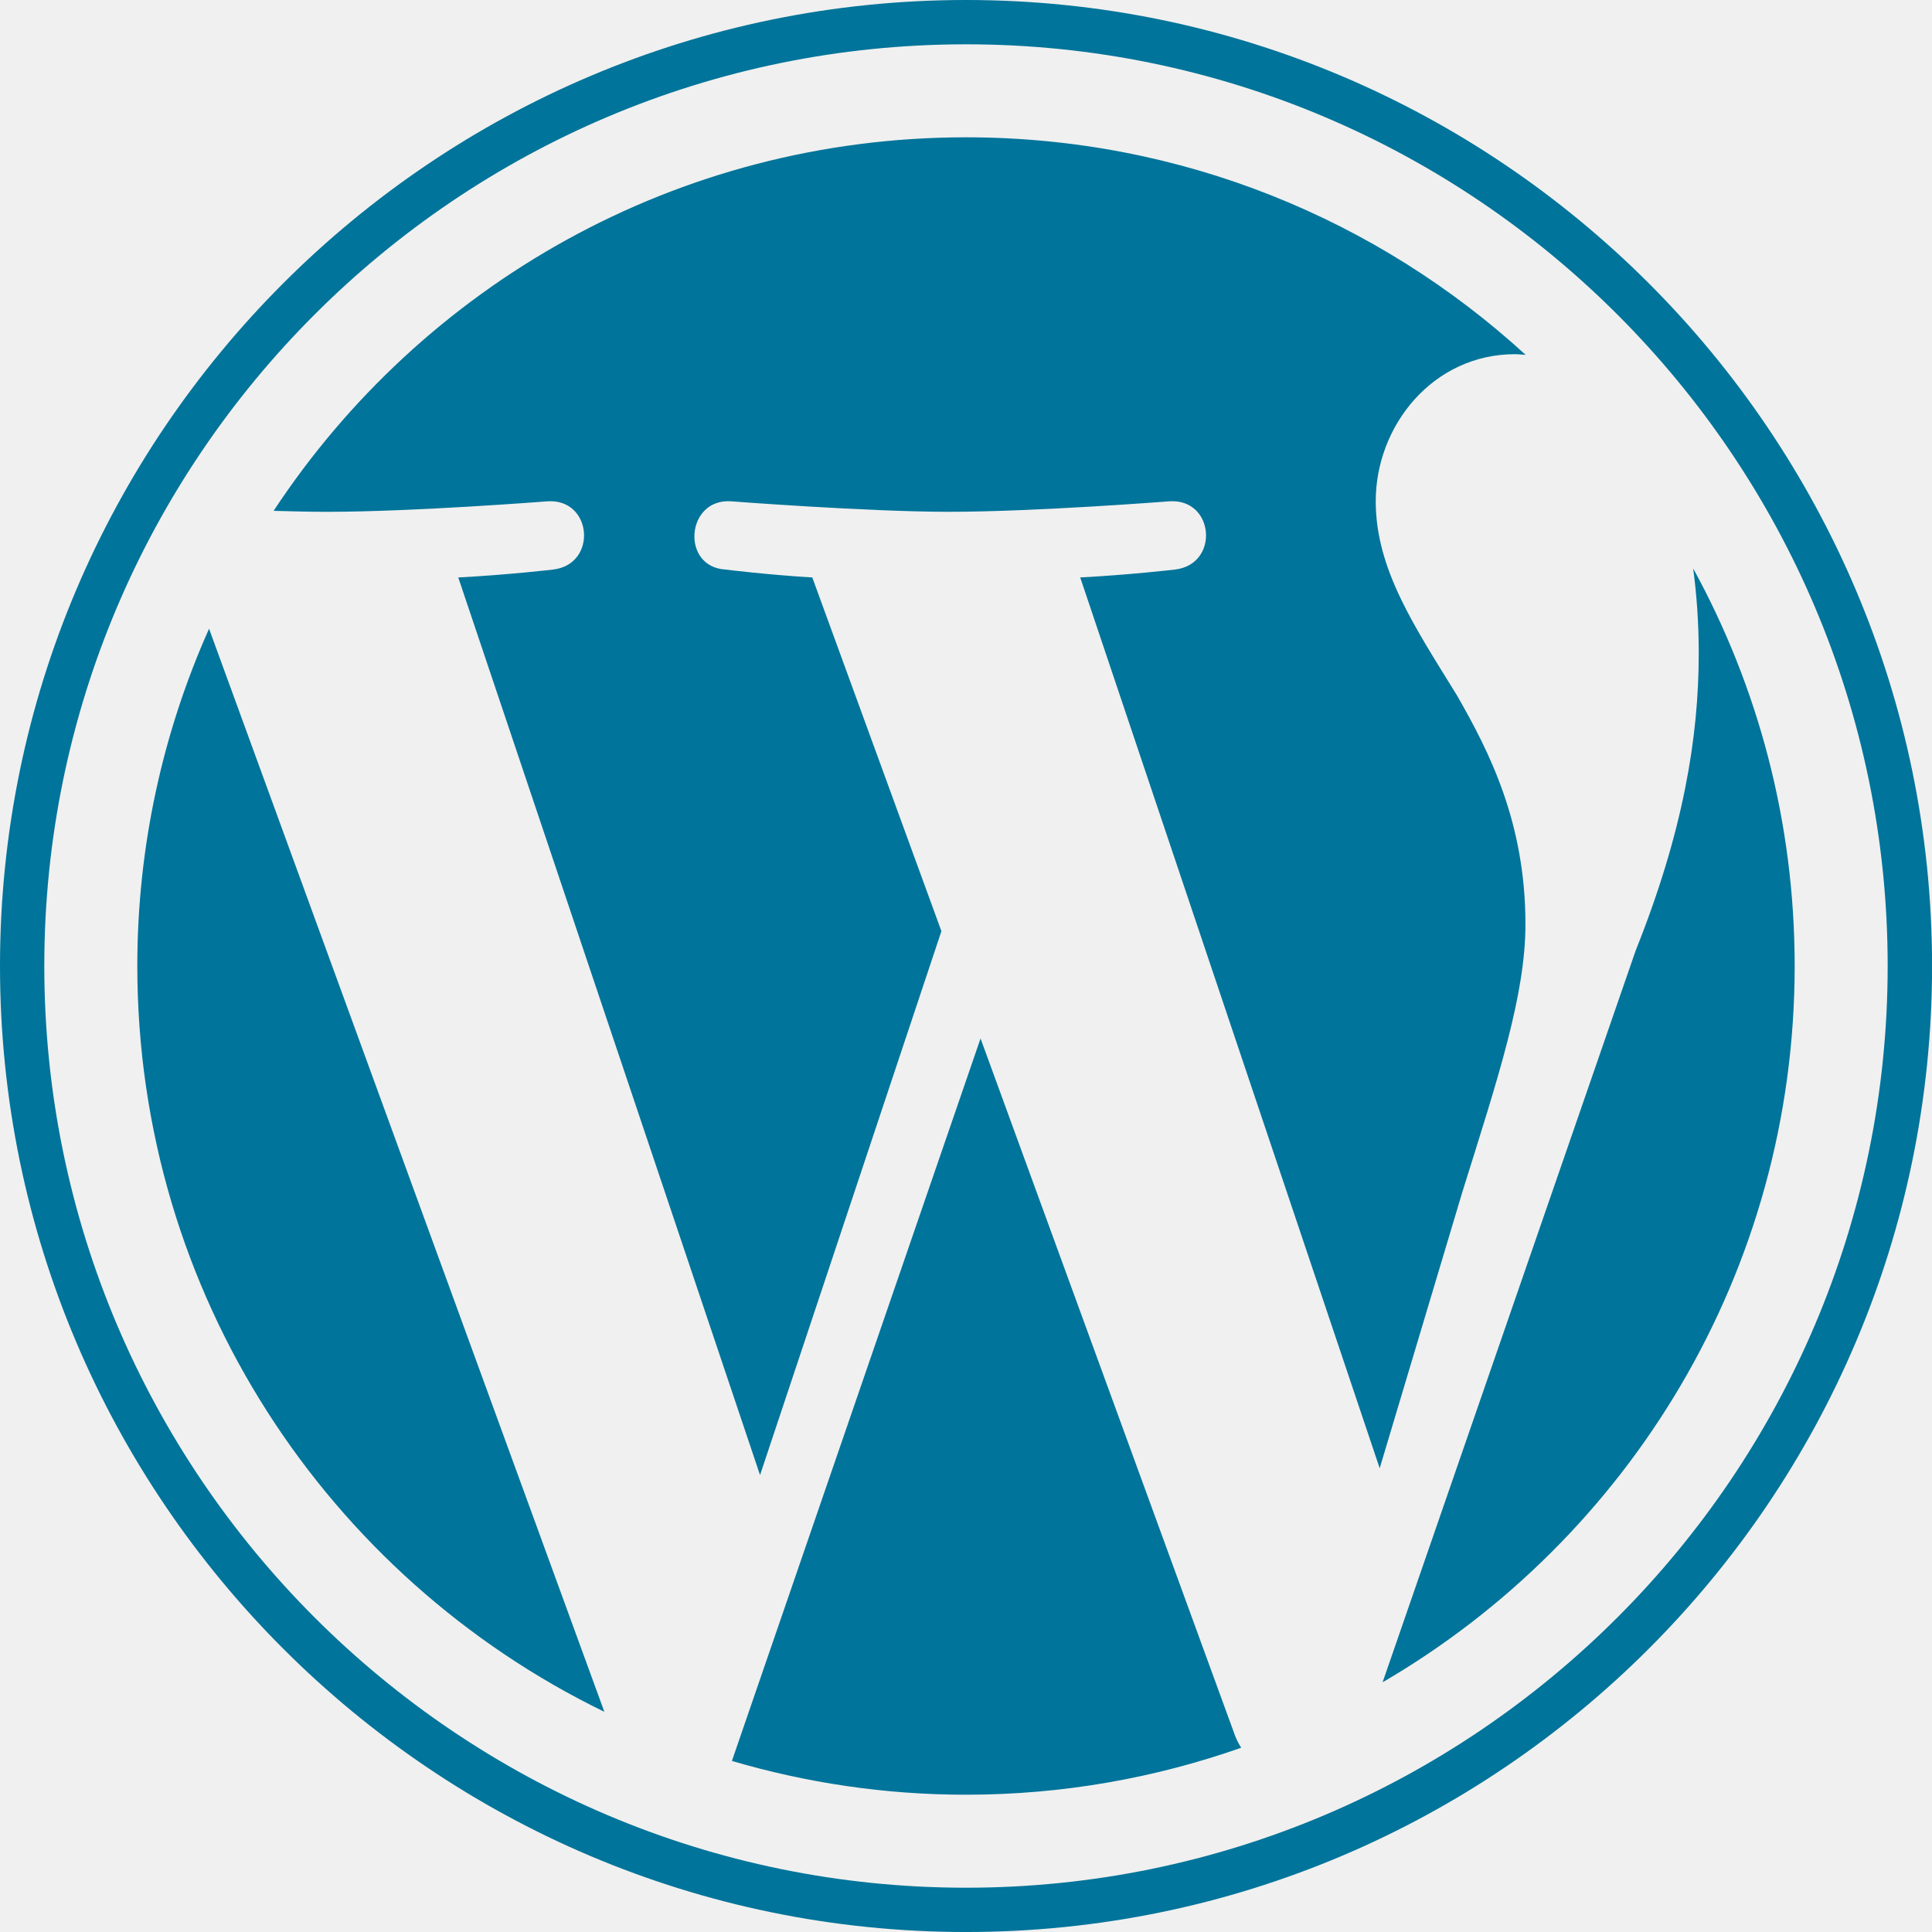
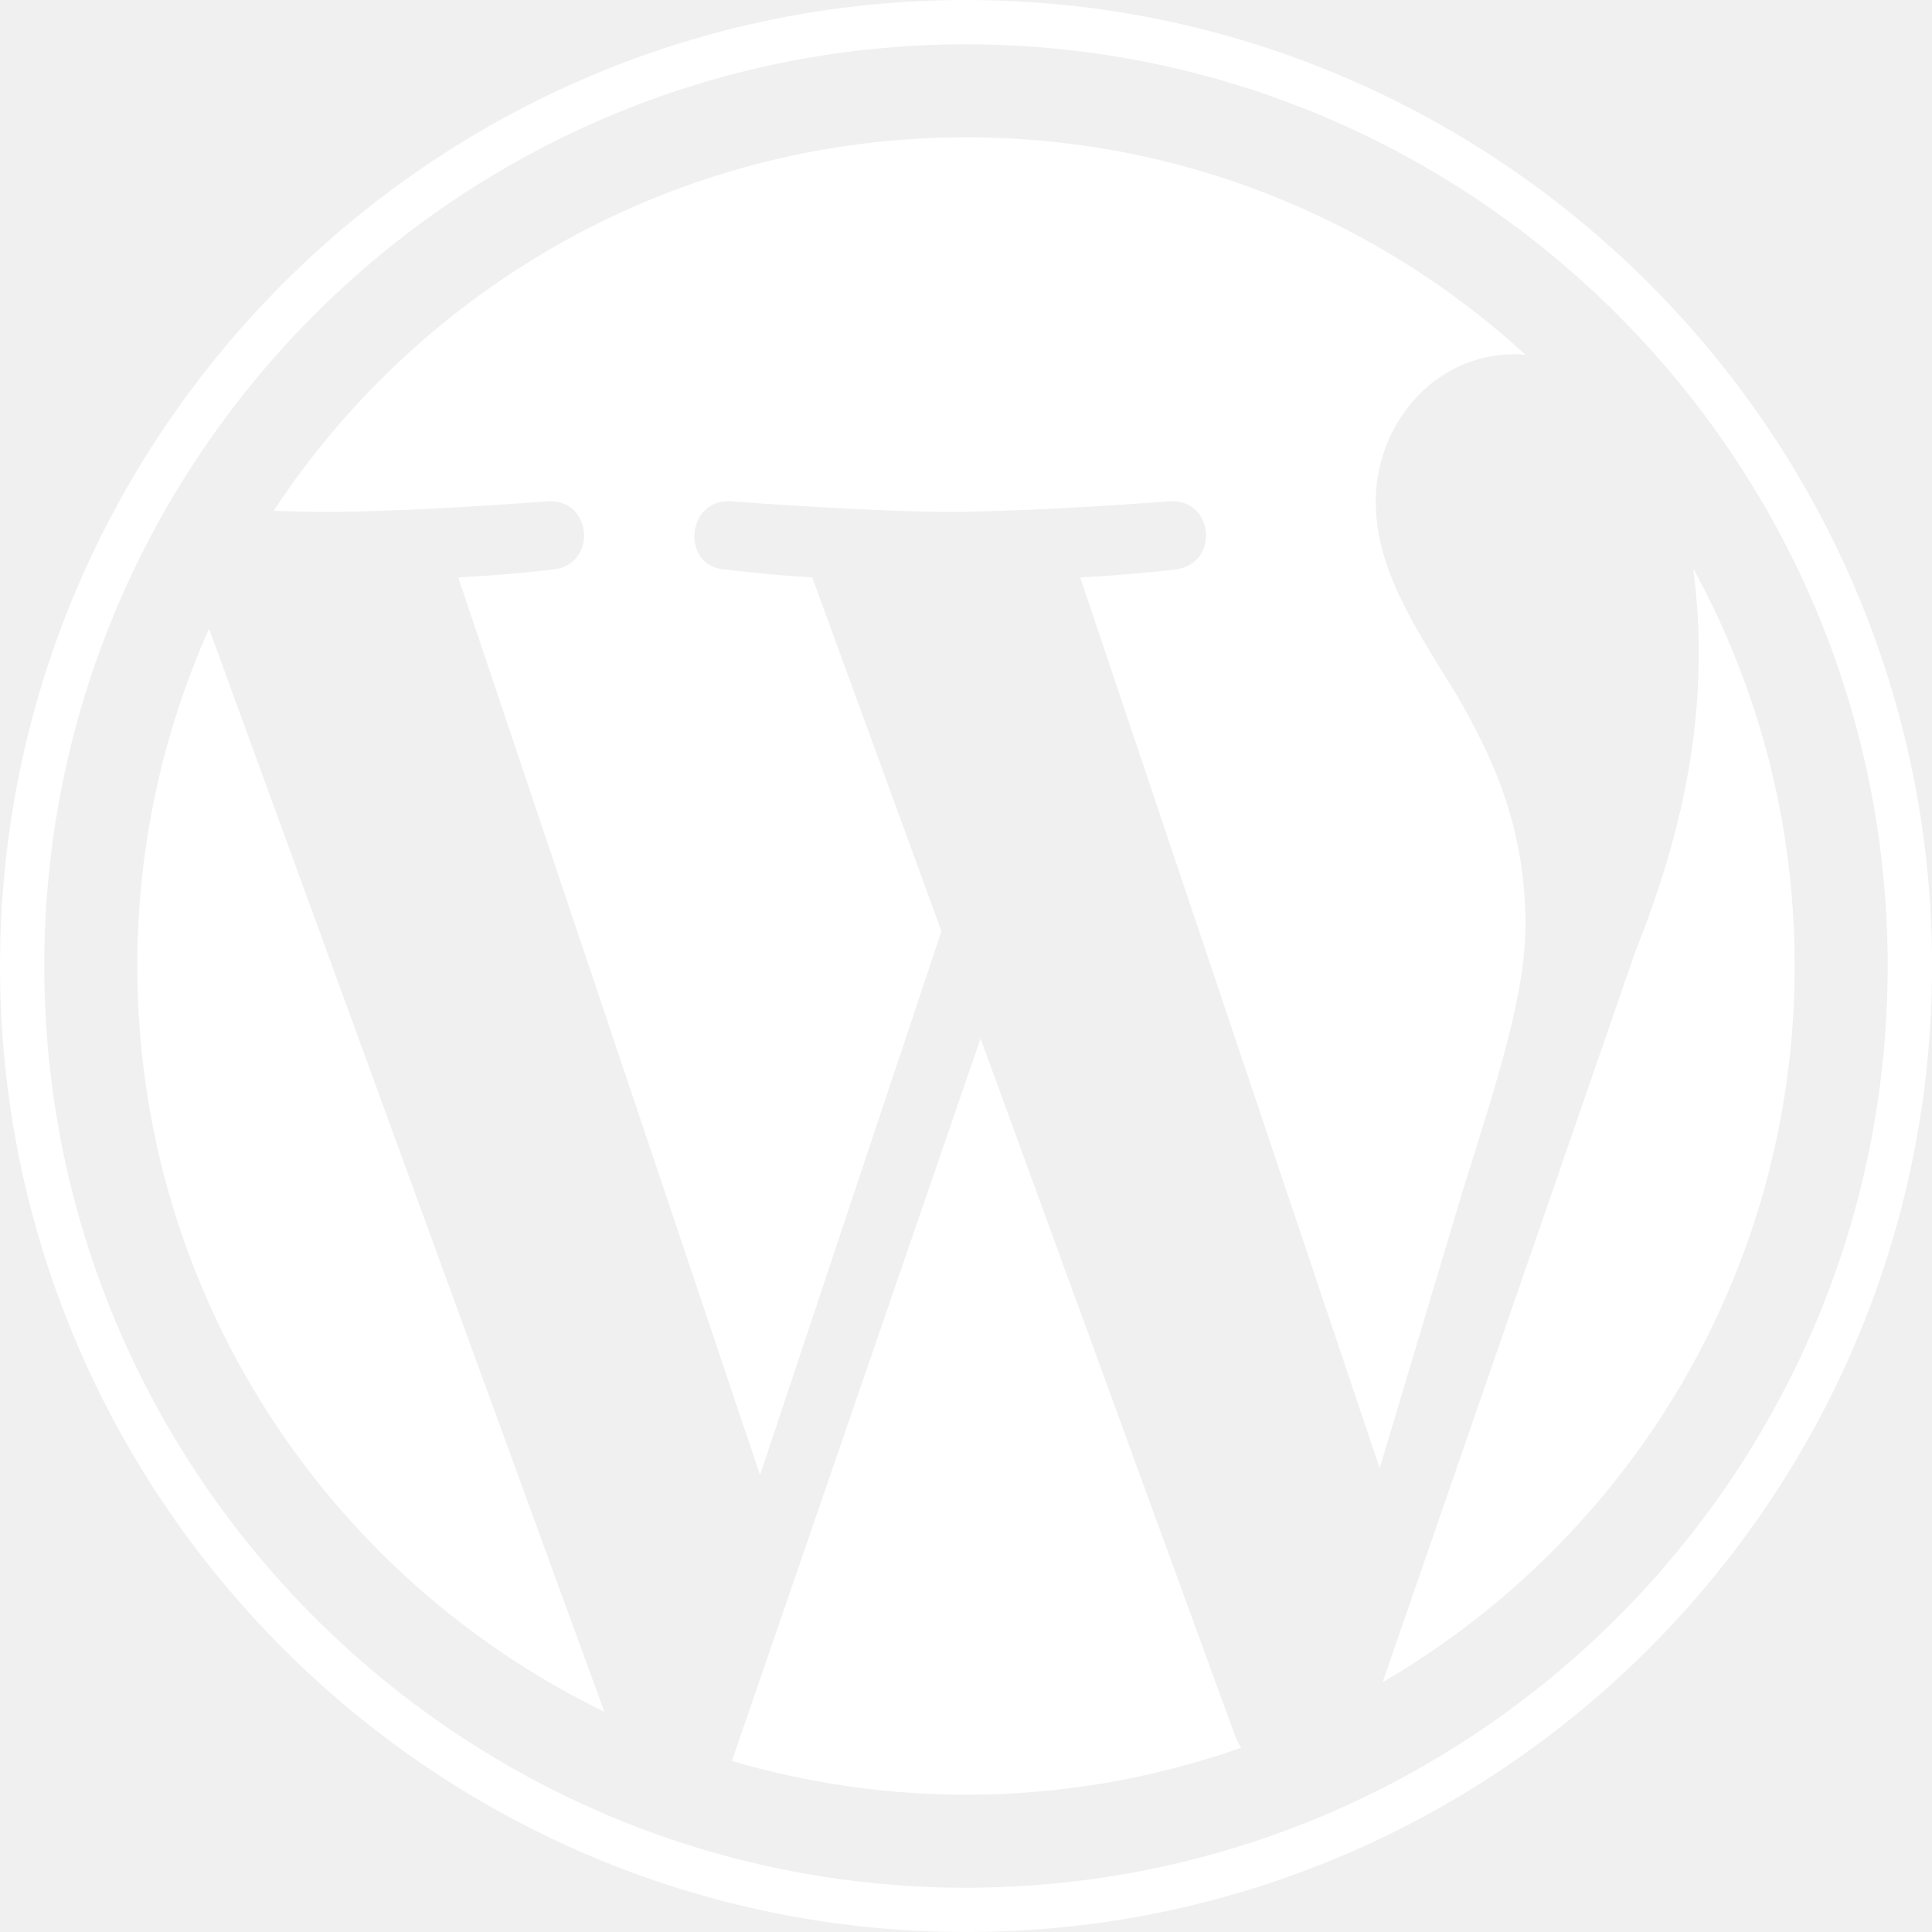
<svg xmlns="http://www.w3.org/2000/svg" xmlns:xlink="http://www.w3.org/1999/xlink" version="1.1" id="svg2" x="0px" y="0px" width="122.522px" height="122.523px" viewBox="0 0 122.522 122.523" style="enable-background:new 0 0 122.522 122.523;" xml:space="preserve">
  <g id="Layer_1" />
  <g>
    <defs>
      <rect id="SVGID_1_" x="0" y="0" width="122.522" height="122.523" />
    </defs>
    <clipPath id="SVGID_2_">
      <use xlink:href="#SVGID_1_" style="overflow:visible;" />
    </clipPath>
    <g id="g6" style="clip-path:url(#SVGID_2_);">
-       <path id="path8" style="fill:#00749A;" d="M313.19,48.227h-21.257v2.255 c6.649,0,7.718,1.425,7.718,9.856V75.54c0,8.431-1.067,9.976-7.718,9.976c-5.104-0.713-8.55-3.444-13.3-8.67l-5.462-5.937 c7.361-1.308,11.28-5.938,11.28-11.164c0-6.53-5.58-11.518-16.031-11.518h-20.9v2.255c6.649,0,7.718,1.425,7.718,9.856V75.54 c0,8.431-1.068,9.976-7.718,9.976v2.256h23.631v-2.256c-6.648,0-7.718-1.545-7.718-9.976v-4.273h2.019l13.182,16.505h34.557 c16.981,0,24.345-9.024,24.345-19.832C337.534,57.133,330.172,48.227,313.19,48.227L313.19,48.227z M263.434,67.582V51.79h4.868 c5.343,0,7.719,3.681,7.719,7.956c0,4.157-2.376,7.837-7.719,7.837L263.434,67.582L263.434,67.582z M313.547,84.09h-0.832 c-4.274,0-4.868-1.067-4.868-6.53V51.79c0,0,5.225,0,5.7,0c12.35,0,14.604,9.024,14.604,16.031 C328.152,75.064,325.896,84.09,313.547,84.09z" />
-       <path id="path10" style="fill:#00749A;" d="M181.378,71.978l8.193-24.228 c2.376-7.006,1.308-9.023-6.293-9.023v-2.376h22.325v2.376c-7.48,0-9.262,1.78-12.23,10.449L179.834,89.79h-1.543l-12.114-37.17 l-12.349,37.17h-1.545l-13.181-40.613c-2.85-8.669-4.75-10.449-11.638-10.449v-2.376h26.363v2.376 c-7.008,0-8.908,1.662-6.413,9.023l7.956,24.228l11.993-35.627h2.258L181.378,71.978z" />
-       <path id="path12" style="fill:#00749A;" d="M221.752,89.314c-13.062,0-23.75-9.618-23.75-21.376 c0-11.638,10.688-21.257,23.75-21.257c13.062,0,23.75,9.619,23.75,21.257C245.502,79.696,234.815,89.314,221.752,89.314z M221.752,50.365c-10.924,0-14.726,9.854-14.726,17.574c0,7.839,3.802,17.576,14.726,17.576c11.045,0,14.845-9.737,14.845-17.576 C236.597,60.219,232.797,50.365,221.752,50.365z" />
+       <path id="path8" style="fill:#FFFFFF;" d="M313.19,48.227h-21.257v2.255 c6.649,0,7.718,1.425,7.718,9.856V75.54c0,8.431-1.067,9.976-7.718,9.976c-5.104-0.713-8.55-3.444-13.3-8.67l-5.462-5.937 c7.361-1.308,11.28-5.938,11.28-11.164c0-6.53-5.58-11.518-16.031-11.518h-20.9v2.255c6.649,0,7.718,1.425,7.718,9.856V75.54 c0,8.431-1.068,9.976-7.718,9.976v2.256h23.631v-2.256c-6.648,0-7.718-1.545-7.718-9.976v-4.273h2.019l13.182,16.505h34.557 c16.981,0,24.345-9.024,24.345-19.832C337.534,57.133,330.172,48.227,313.19,48.227L313.19,48.227z M263.434,67.582V51.79h4.868 c5.343,0,7.719,3.681,7.719,7.956c0,4.157-2.376,7.837-7.719,7.837L263.434,67.582L263.434,67.582z M313.547,84.09h-0.832 c-4.274,0-4.868-1.067-4.868-6.53V51.79c0,0,5.225,0,5.7,0c12.35,0,14.604,9.024,14.604,16.031 C328.152,75.064,325.896,84.09,313.547,84.09z" />
+       <path id="path10" style="fill:#FFFFFF;" d="M181.378,71.978l8.193-24.228 c2.376-7.006,1.308-9.023-6.293-9.023v-2.376h22.325v2.376c-7.48,0-9.262,1.78-12.23,10.449L179.834,89.79h-1.543l-12.114-37.17 l-12.349,37.17h-1.545l-13.181-40.613c-2.85-8.669-4.75-10.449-11.638-10.449v-2.376h26.363v2.376 c-7.008,0-8.908,1.662-6.413,9.023l7.956,24.228l11.993-35.627h2.258L181.378,71.978z" />
+       <path id="path12" style="fill:#FFFFFF;" d="M221.752,89.314c-13.062,0-23.75-9.618-23.75-21.376 c0-11.638,10.688-21.257,23.75-21.257c13.062,0,23.75,9.619,23.75,21.257C245.502,79.696,234.815,89.314,221.752,89.314z M221.752,50.365c-10.924,0-14.726,9.854-14.726,17.574c0,7.839,3.802,17.576,14.726,17.576c11.045,0,14.845-9.737,14.845-17.576 C236.597,60.219,232.797,50.365,221.752,50.365z" />
      <path id="path14" style="fill:#464342;" d="M366.864,85.396v2.375H339.67v-2.375 c7.957,0,9.382-2.019,9.382-13.896V52.502c0-11.877-1.425-13.775-9.382-13.775V36.35h24.581c12.23,0,19.002,6.294,19.002,14.727 c0,8.194-6.771,14.606-19.002,14.606h-6.77V71.5C357.482,83.378,358.906,85.396,366.864,85.396z M364.251,40.625h-6.77v20.664 h6.77c6.65,0,9.737-4.631,9.737-10.212C373.989,45.377,370.902,40.625,364.251,40.625z" />
      <path id="path16" style="fill:#464342;" d="M464.833,76.609l-0.595,2.137 c-1.067,3.919-2.376,5.344-10.807,5.344h-1.663c-6.174,0-7.243-1.425-7.243-9.855v-5.462c9.263,0,9.976,0.83,9.976,7.006h2.257 V58.083h-2.257c0,6.175-0.713,7.006-9.976,7.006V51.79h6.53c8.433,0,9.738,1.425,10.807,5.344l0.596,2.256h1.898l-0.83-11.162 h-34.914v2.255c6.649,0,7.719,1.425,7.719,9.856V75.54c0,7.713-0.907,9.656-6.15,9.934c-4.983-0.762-8.404-3.479-13.085-8.628 l-5.463-5.937c7.363-1.308,11.282-5.938,11.282-11.164c0-6.53-5.581-11.518-16.031-11.518h-20.9v2.255 c6.649,0,7.719,1.425,7.719,9.856V75.54c0,8.431-1.068,9.976-7.719,9.976v2.256h23.632v-2.256c-6.648,0-7.719-1.545-7.719-9.976 v-4.273h2.02l13.181,16.505h48.806l0.713-11.161L464.833,76.609L464.833,76.609z M401.896,67.582V51.79h4.868 c5.344,0,7.72,3.681,7.72,7.956c0,4.157-2.376,7.837-7.72,7.837L401.896,67.582L401.896,67.582z" />
      <path id="path18" style="fill:#464342;" d="M488.939,89.314c-4.75,0-8.907-2.493-10.688-4.038 c-0.595,0.595-1.662,2.376-1.899,4.038h-2.257V72.927h2.375c0.951,7.838,6.412,12.469,13.419,12.469 c3.8,0,6.888-2.138,6.888-5.699c0-3.087-2.73-5.463-7.6-7.719l-6.77-3.206c-4.751-2.258-8.312-6.178-8.312-11.401 c0-5.7,5.344-10.568,12.707-10.568c3.919,0,7.243,1.426,9.263,3.088c0.593-0.476,1.188-1.782,1.544-3.208h2.256v14.014h-2.494 c-0.832-5.582-3.919-10.213-10.212-10.213c-3.325,0-6.413,1.899-6.413,4.87c0,3.087,2.493,4.749,8.194,7.361l6.53,3.206 c5.701,2.731,7.956,7.127,7.956,10.689C503.426,84.09,496.895,89.314,488.939,89.314L488.939,89.314z" />
      <path id="path20" style="fill:#464342;" d="M525.514,89.314c-4.751,0-8.908-2.493-10.688-4.038 c-0.594,0.595-1.662,2.376-1.898,4.038h-2.257V72.927h2.375c0.95,7.838,6.411,12.469,13.419,12.469c3.8,0,6.888-2.138,6.888-5.699 c0-3.087-2.731-5.463-7.601-7.719l-6.77-3.206c-4.75-2.258-8.312-6.178-8.312-11.401c0-5.7,5.344-10.568,12.707-10.568 c3.919,0,7.242,1.426,9.263,3.088c0.593-0.476,1.187-1.782,1.542-3.208h2.257v14.014h-2.493 c-0.832-5.582-3.919-10.213-10.212-10.213c-3.325,0-6.414,1.899-6.414,4.87c0,3.087,2.494,4.749,8.195,7.361l6.53,3.206 C537.745,68.652,540,73.048,540,76.61C540,84.09,533.469,89.314,525.514,89.314L525.514,89.314z" />
      <g id="g22">
-         <path id="path24" style="fill:#00749A;" d="M8.708,61.26c0,20.803,12.089,38.779,29.619,47.299 L13.258,39.872C10.342,46.408,8.708,53.641,8.708,61.26z" />
-         <path id="path26" style="fill:#00749A;" d="M96.74,58.608c0-6.495-2.333-10.993-4.334-14.494 c-2.664-4.329-5.16-7.995-5.16-12.324c0-4.831,3.663-9.328,8.824-9.328c0.233,0,0.454,0.029,0.682,0.042 C87.401,13.938,74.944,8.708,61.262,8.708c-18.36,0-34.513,9.42-43.91,23.688c1.233,0.037,2.396,0.062,3.382,0.062 c5.497,0,14.006-0.667,14.006-0.667c2.833-0.167,3.167,3.994,0.338,4.329c0,0-2.848,0.335-6.016,0.501l19.138,56.925 l11.502-34.493L51.513,36.62c-2.83-0.166-5.511-0.501-5.511-0.501c-2.832-0.166-2.5-4.496,0.332-4.329 c0,0,8.679,0.667,13.843,0.667c5.496,0,14.006-0.667,14.006-0.667c2.835-0.167,3.168,3.994,0.337,4.329 c0,0-2.853,0.335-6.015,0.501l18.992,56.494l5.241-17.517C95.011,68.328,96.74,63.107,96.74,58.608z" />
-         <path id="path28" style="fill:#00749A;" d="M62.184,65.857l-15.768,45.818 c4.708,1.385,9.687,2.142,14.846,2.142c6.12,0,11.989-1.059,17.452-2.979c-0.142-0.225-0.27-0.464-0.374-0.724L62.184,65.857z" />
-         <path id="path30" style="fill:#00749A;" d="M107.376,36.046 c0.226,1.674,0.354,3.472,0.354,5.404c0,5.333-0.996,11.328-3.996,18.824l-16.053,46.413 c15.624-9.111,26.133-26.038,26.133-45.427C113.815,52.124,111.481,43.532,107.376,36.046z" />
-         <path id="path32" style="fill:#00749A;" d="M61.262,0C27.483,0,0,27.481,0,61.26 c0,33.783,27.482,61.264,61.262,61.264c33.778,0,61.265-27.48,61.265-61.264C122.526,27.481,95.04,0,61.262,0z M61.262,119.715 c-32.23,0-58.453-26.223-58.453-58.455c0-32.229,26.222-58.45,58.453-58.45c32.229,0,58.45,26.221,58.45,58.45 C119.712,93.492,93.49,119.715,61.262,119.715z" />
+         <path id="path24" style="fill:#FFFFFF;" d="M8.708,61.26c0,20.803,12.089,38.779,29.619,47.299 L13.258,39.872C10.342,46.408,8.708,53.641,8.708,61.26z" />
+         <path id="path26" style="fill:#FFFFFF;" d="M96.74,58.608c0-6.495-2.333-10.993-4.334-14.494 c-2.664-4.329-5.16-7.995-5.16-12.324c0-4.831,3.663-9.328,8.824-9.328c0.233,0,0.454,0.029,0.682,0.042 C87.401,13.938,74.944,8.708,61.262,8.708c-18.36,0-34.513,9.42-43.91,23.688c1.233,0.037,2.396,0.062,3.382,0.062 c5.497,0,14.006-0.667,14.006-0.667c2.833-0.167,3.167,3.994,0.338,4.329c0,0-2.848,0.335-6.016,0.501l19.138,56.925 l11.502-34.493L51.513,36.62c-2.83-0.166-5.511-0.501-5.511-0.501c-2.832-0.166-2.5-4.496,0.332-4.329 c0,0,8.679,0.667,13.843,0.667c5.496,0,14.006-0.667,14.006-0.667c2.835-0.167,3.168,3.994,0.337,4.329 c0,0-2.853,0.335-6.015,0.501l18.992,56.494l5.241-17.517C95.011,68.328,96.74,63.107,96.74,58.608z" />
+         <path id="path28" style="fill:#FFFFFF;" d="M62.184,65.857l-15.768,45.818 c4.708,1.385,9.687,2.142,14.846,2.142c6.12,0,11.989-1.059,17.452-2.979c-0.142-0.225-0.27-0.464-0.374-0.724L62.184,65.857z" />
+         <path id="path30" style="fill:#FFFFFF;" d="M107.376,36.046 c0.226,1.674,0.354,3.472,0.354,5.404c0,5.333-0.996,11.328-3.996,18.824l-16.053,46.413 c15.624-9.111,26.133-26.038,26.133-45.427C113.815,52.124,111.481,43.532,107.376,36.046z" />
+         <path id="path32" style="fill:#FFFFFF;" d="M61.262,0C27.483,0,0,27.481,0,61.26 c0,33.783,27.482,61.264,61.262,61.264c33.778,0,61.265-27.48,61.265-61.264C122.526,27.481,95.04,0,61.262,0z M61.262,119.715 c-32.23,0-58.453-26.223-58.453-58.455c0-32.229,26.222-58.45,58.453-58.45c32.229,0,58.45,26.221,58.45,58.45 C119.712,93.492,93.49,119.715,61.262,119.715z" />
      </g>
    </g>
  </g>
</svg>
